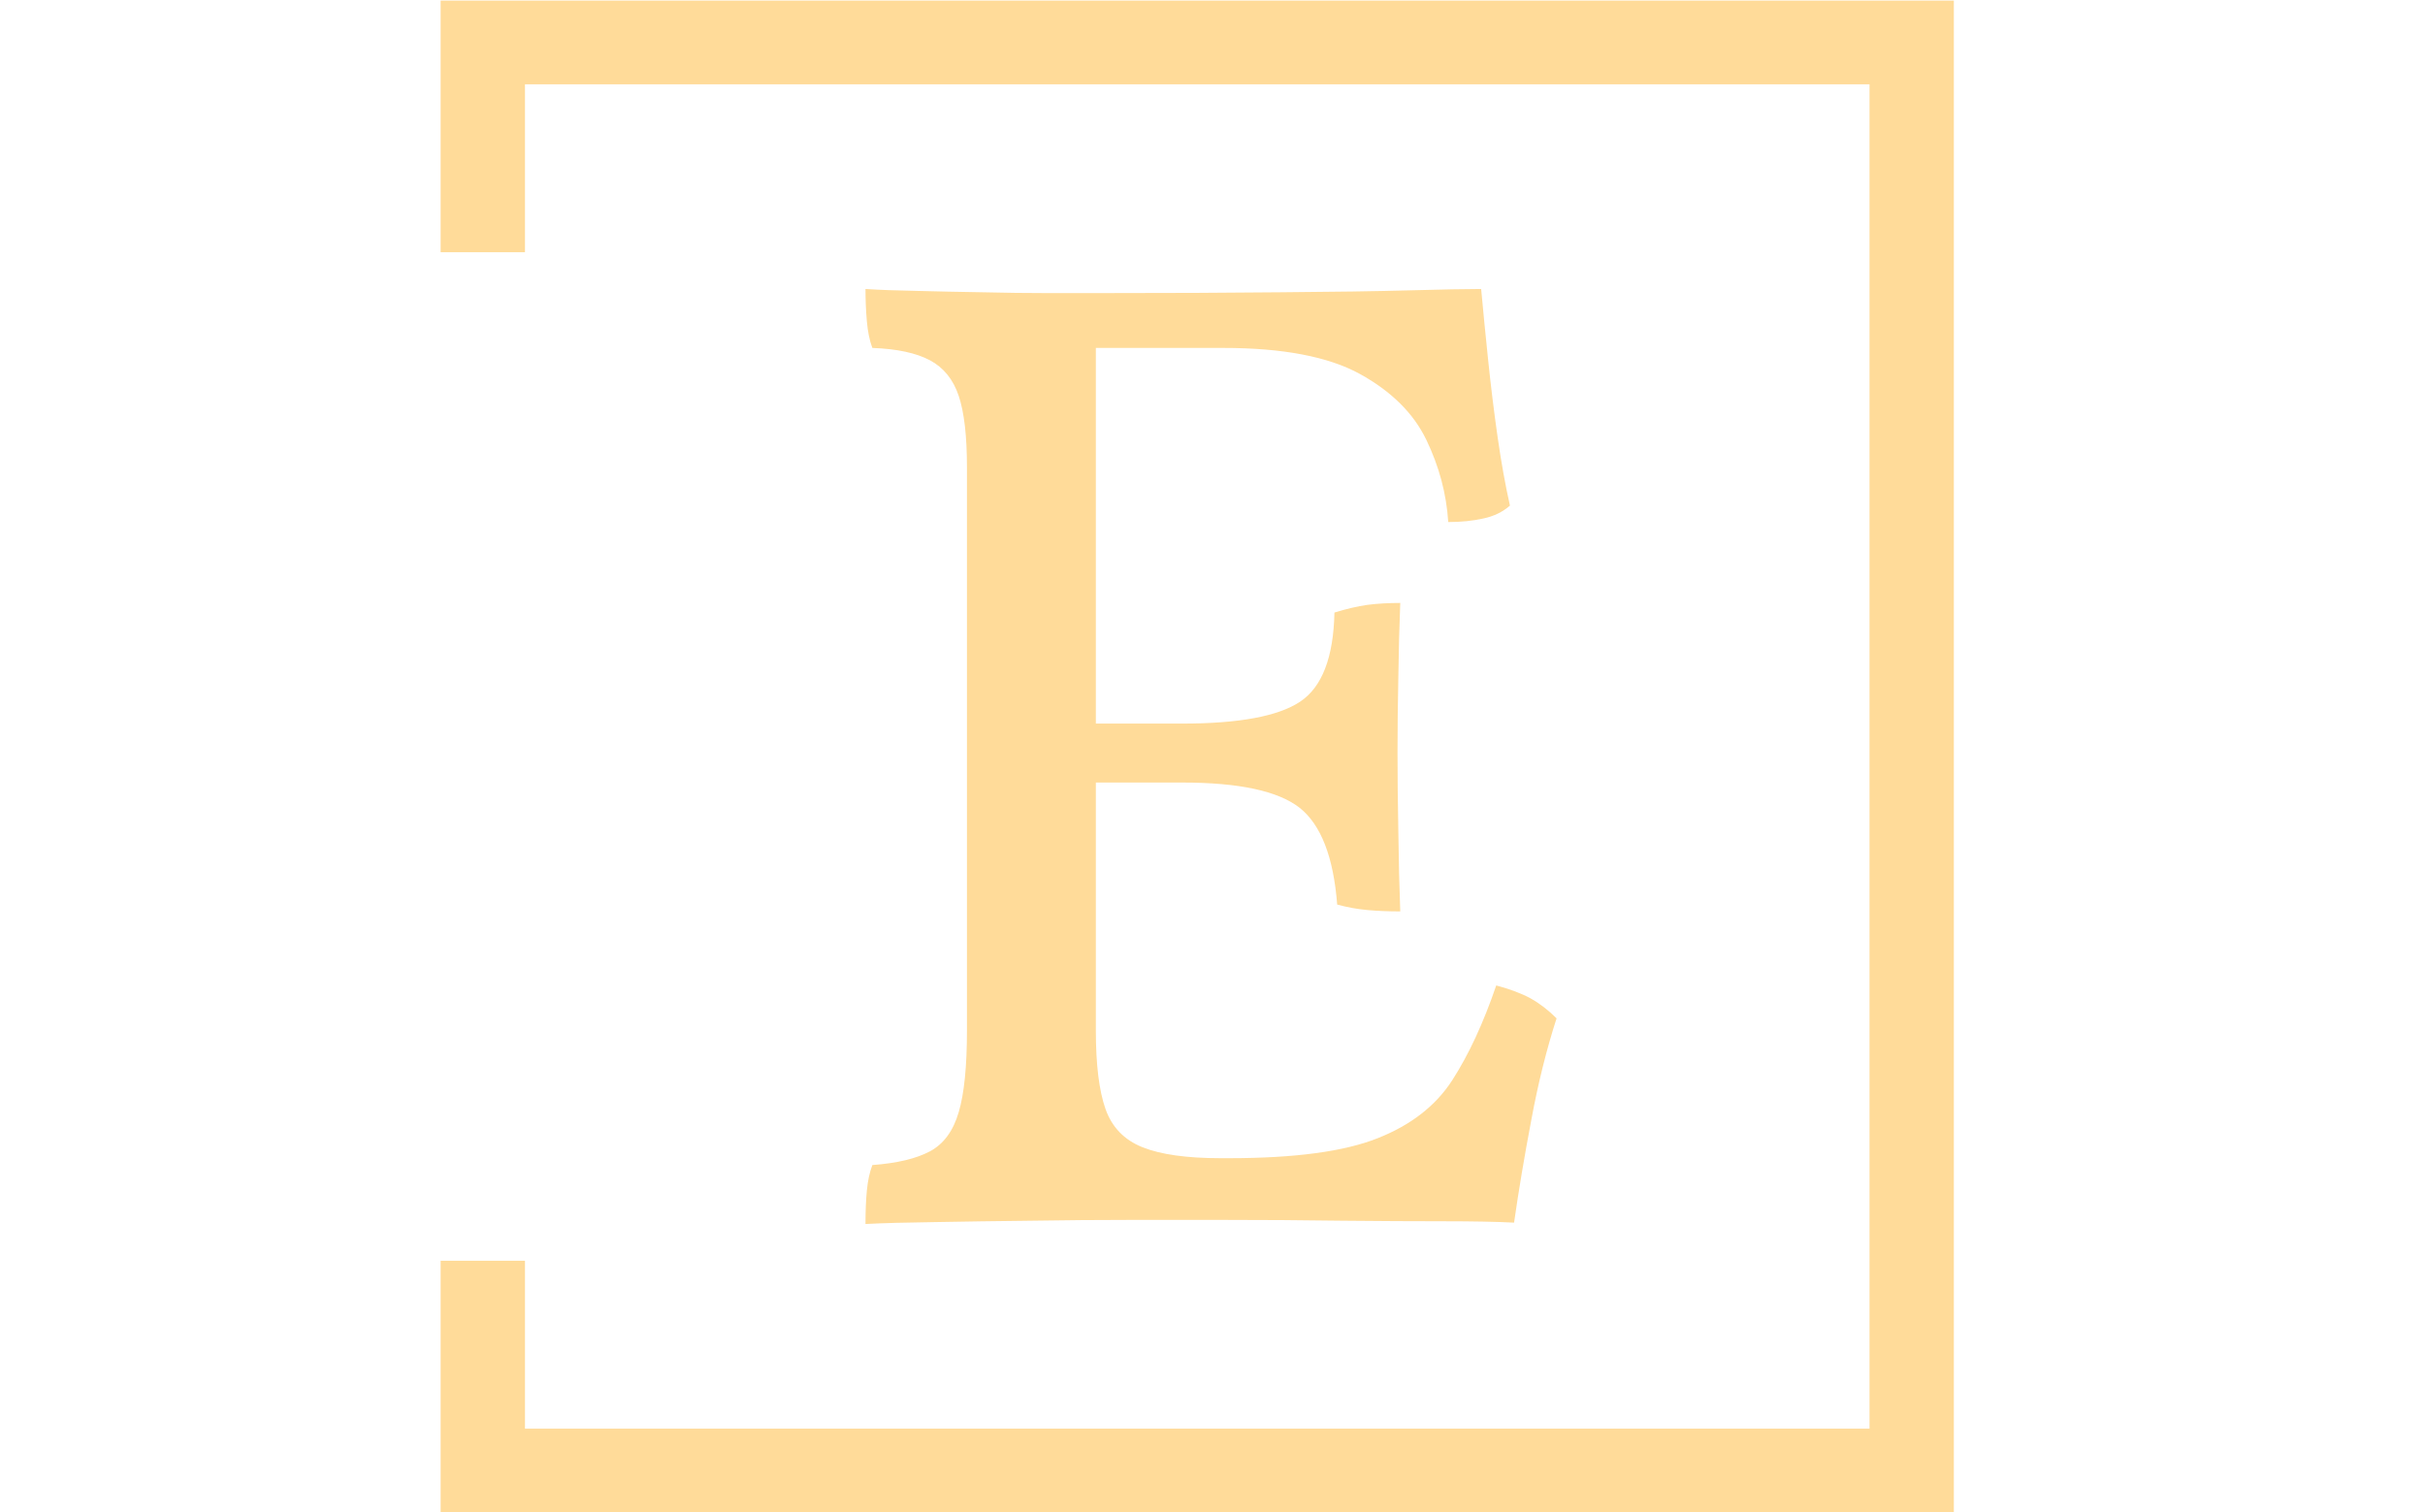
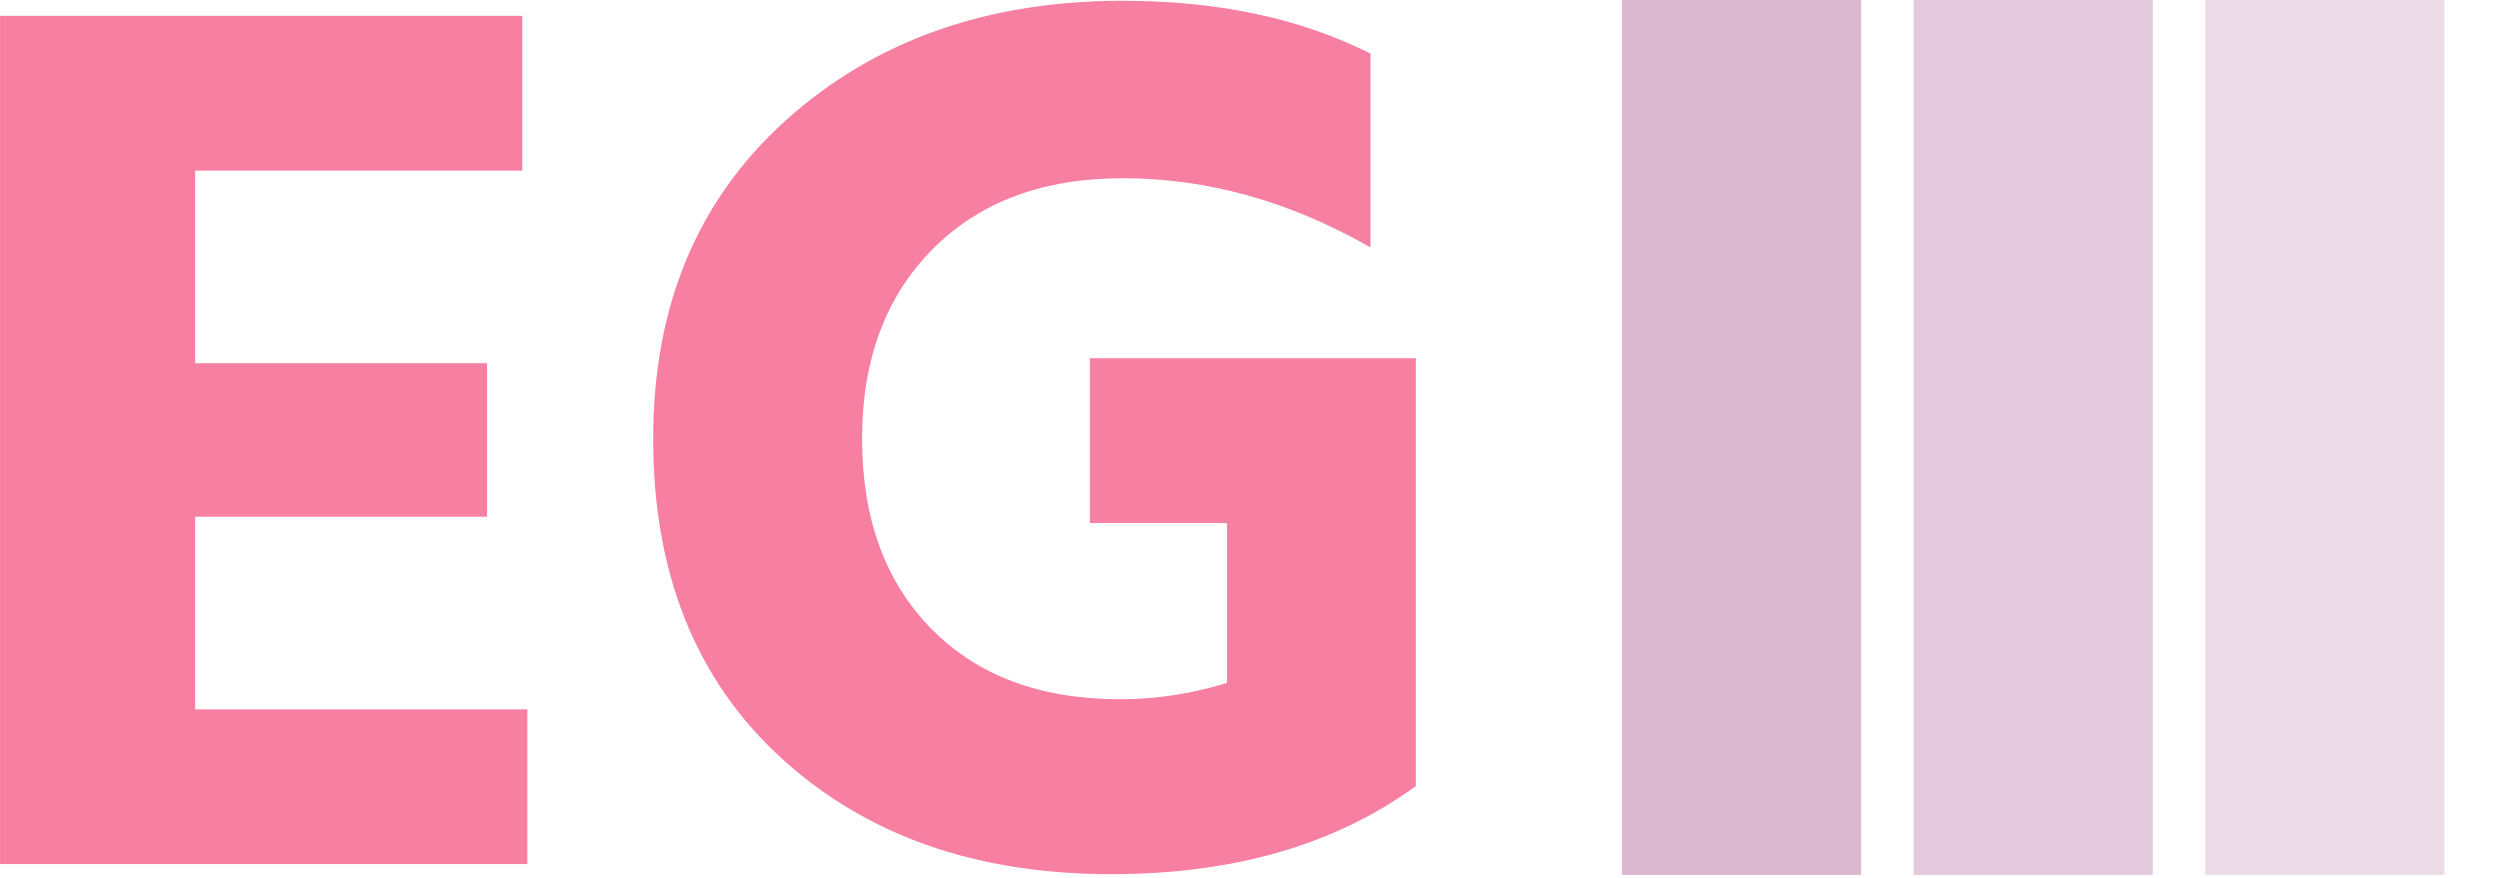
- <svg xmlns="http://www.w3.org/2000/svg" version="1.1" width="2000" height="1247" viewBox="0 0 2000 1247">
-   <g transform="matrix(1,0,0,1,-1.212121,0.5048583)">
-     <svg viewBox="0 0 396 247" data-background-color="#1f0f53" preserveAspectRatio="xMidYMid meet" height="1247" width="2000">
-       <g id="tight-bounds" transform="matrix(1,0,0,1,0.24,-0.1)">
-         <svg viewBox="0 0 395.52 247.2" height="247.2" width="395.52">
+ <svg xmlns="http://www.w3.org/2000/svg" version="1.1" width="2000" height="702" viewBox="0 0 2000 702">
+   <g transform="matrix(1,0,0,1,-1.212121,-1.021708)">
+     <svg viewBox="0 0 396 139" data-background-color="#ffffff" preserveAspectRatio="xMidYMid meet" height="702" width="2000">
+       <g id="tight-bounds" transform="matrix(1,0,0,1,0.24,0.202304)">
+         <svg viewBox="0 0 395.52 138.595" height="138.595" width="395.52">
          <g>
-             <svg />
-           </g>
-           <g>
-             <svg viewBox="0 0 395.52 247.2" height="247.2" width="395.52">
-               <g transform="matrix(1,0,0,1,141.3114,47.2152)">
-                 <svg viewBox="0 0 112.897 152.77" height="152.77" width="112.897">
-                   <g>
-                     <svg viewBox="0 0 112.897 152.77" height="152.77" width="112.897">
+             <svg viewBox="0 0 697.552 244.431" height="138.595" width="395.52">
+               <g transform="matrix(1,0,0,1,0,0.2197333)">
+                 <svg viewBox="0 0 395.52 243.992" height="243.992" width="395.52">
+                   <g id="textblocktransform">
+                     <svg viewBox="0 0 395.52 243.992" height="243.992" width="395.52" id="textblock">
                      <g>
-                         <svg viewBox="0 0 112.897 152.77" height="152.77" width="112.897">
-                           <g>
-                             <svg viewBox="0 0 112.897 152.77" height="152.77" width="112.897">
-                               <g id="textblocktransform">
-                                 <svg viewBox="0 0 112.897 152.77" height="152.77" width="112.897" id="textblock">
-                                   <g>
-                                     <svg viewBox="0 0 112.897 152.77" height="152.77" width="112.897">
-                                       <g transform="matrix(1,0,0,1,0,0)">
-                                         <svg width="112.897" viewBox="2.8 -33.95 25.2 34.1" height="152.77" data-palette-color="#ffdb99">
-                                           <path d="M2.8-33.95L2.8-33.95Q3.55-33.9 4.67-33.88 5.8-33.85 7.05-33.83 8.3-33.8 9.43-33.8 10.55-33.8 11.2-33.8L11.2-33.8 11.2-6.9Q11.2-5.05 11.55-4.05 11.9-3.05 12.9-2.65 13.9-2.25 15.75-2.25L15.75-2.25 15.75 0Q14.35 0 12.53 0 10.7 0 8.83 0.03 6.95 0.05 5.35 0.08 3.75 0.1 2.8 0.15L2.8 0.15Q2.8-0.55 2.85-1.07 2.9-1.6 3.05-2L3.05-2Q4.4-2.1 5.15-2.5 5.9-2.9 6.2-3.93 6.5-4.95 6.5-6.9L6.5-6.9 6.5-27.45Q6.5-29.15 6.2-30.05 5.9-30.95 5.15-31.35 4.4-31.75 3.05-31.8L3.05-31.8Q2.9-32.2 2.85-32.77 2.8-33.35 2.8-33.95ZM25.8-8.55L25.8-8.55Q26.55-8.35 27.05-8.08 27.55-7.8 28-7.35L28-7.35Q27.45-5.65 27.08-3.65 26.7-1.65 26.45 0.1L26.45 0.1Q25.5 0.05 23.88 0.05 22.25 0.05 20.18 0.03 18.1 0 15.75 0L15.75 0 15.75-2.25 16.05-2.25Q19.65-2.25 21.48-2.98 23.3-3.7 24.2-5.1 25.1-6.5 25.8-8.55ZM22.3-22.5L22.3-22.5Q22.25-21.25 22.23-19.8 22.2-18.35 22.2-17.05L22.2-17.05Q22.2-15.75 22.23-14.15 22.25-12.55 22.3-11.25L22.3-11.25Q21.65-11.25 21.1-11.3 20.55-11.35 20-11.5L20-11.5Q19.8-14.1 18.63-15.03 17.45-15.95 14.35-15.95L14.35-15.95 10.75-15.95 10.75-18.1 14.35-18.1Q17.45-18.1 18.65-18.9 19.85-19.7 19.9-22.15L19.9-22.15Q20.55-22.35 21.1-22.43 21.65-22.5 22.3-22.5ZM25.25-33.95L25.25-33.95Q25.35-32.85 25.5-31.4 25.65-29.95 25.85-28.55 26.05-27.15 26.3-26.05L26.3-26.05Q25.9-25.7 25.33-25.58 24.75-25.45 24.05-25.45L24.05-25.45Q23.95-27 23.25-28.45 22.55-29.9 20.83-30.85 19.1-31.8 15.85-31.8L15.85-31.8 10.15-31.8 11.2-33.8Q15.15-33.8 17.98-33.83 20.8-33.85 22.63-33.9 24.45-33.95 25.25-33.95Z" opacity="1" transform="matrix(1,0,0,1,0,0)" fill="#ffdb99" class="wordmark-text-0" data-fill-palette-color="primary" id="text-0" />
-                                         </svg>
-                                       </g>
-                                     </svg>
-                                   </g>
-                                 </svg>
-                               </g>
+                         <svg viewBox="0 0 395.52 243.992" height="243.992" width="395.52">
+                           <g transform="matrix(1,0,0,1,0,0)">
+                             <svg width="395.52" viewBox="3.25 -34.3 56.25 34.7" height="243.992" data-palette-color="#f77fa1">
+                               <path d="M24.2-6.15L24.2 0 3.25 0 3.25-33.7 24-33.7 24-27.55 11-27.55 11-19.9 22.6-19.9 22.6-13.8 11-13.8 11-6.15 24.2-6.15ZM59.5-20.1L59.5-3.1Q54.7 0.4 47.4 0.4L47.4 0.4Q39.3 0.4 34.25-4.25 29.2-8.9 29.2-16.9L29.2-16.9Q29.2-24.8 34.47-29.55 39.75-34.3 47.85-34.3L47.85-34.3Q53.55-34.3 57.7-32.2L57.7-32.2 57.7-24.5Q52.9-27.25 47.85-27.25L47.85-27.25Q43.1-27.25 40.3-24.43 37.5-21.6 37.5-16.9L37.5-16.9Q37.5-12.15 40.25-9.35 43-6.55 47.75-6.55L47.75-6.55Q49.9-6.55 52-7.2L52-7.2 52-13.55 46.55-13.55 46.55-20.1 59.5-20.1Z" opacity="1" transform="matrix(1,0,0,1,0,0)" fill="#f77fa1" class="wordmark-text-0" data-fill-palette-color="primary" id="text-0" />
                            </svg>
                          </g>
                        </svg>
                      </g>
                    </svg>
                  </g>
                </svg>
              </g>
-               <path d="M71.907 41.215L71.907 0 319.107 0 319.107 247.2 71.907 247.2 71.907 205.985 85.684 205.985 85.684 233.423 305.33 233.423 305.33 13.777 85.684 13.777 85.684 41.215Z" fill="#ffdb99" stroke="transparent" data-fill-palette-color="tertiary" />
+               <g transform="matrix(1,0,0,1,453.1206,0)">
+                 <svg viewBox="0 0 244.431 244.431" height="244.431" width="244.431">
+                   <g data-palette-color="#dbb8d0">
+                     <rect width="66.811" height="244.431" fill="#dbb8d0" stroke="transparent" data-fill-palette-color="accent" x="0" fill-opacity="1" />
+                     <rect width="66.811" height="244.431" fill="#dbb8d0" stroke="transparent" data-fill-palette-color="accent" x="81.477" fill-opacity="0.75" />
+                     <rect width="66.811" height="244.431" fill="#dbb8d0" stroke="transparent" data-fill-palette-color="accent" x="162.954" fill-opacity="0.5" />
+                   </g>
+                 </svg>
+               </g>
            </svg>
          </g>
          <defs />
        </svg>
-         <rect width="395.52" height="247.2" fill="none" stroke="none" visibility="hidden" />
+         <rect width="395.52" height="138.595" fill="none" stroke="none" visibility="hidden" />
      </g>
    </svg>
  </g>
</svg>
